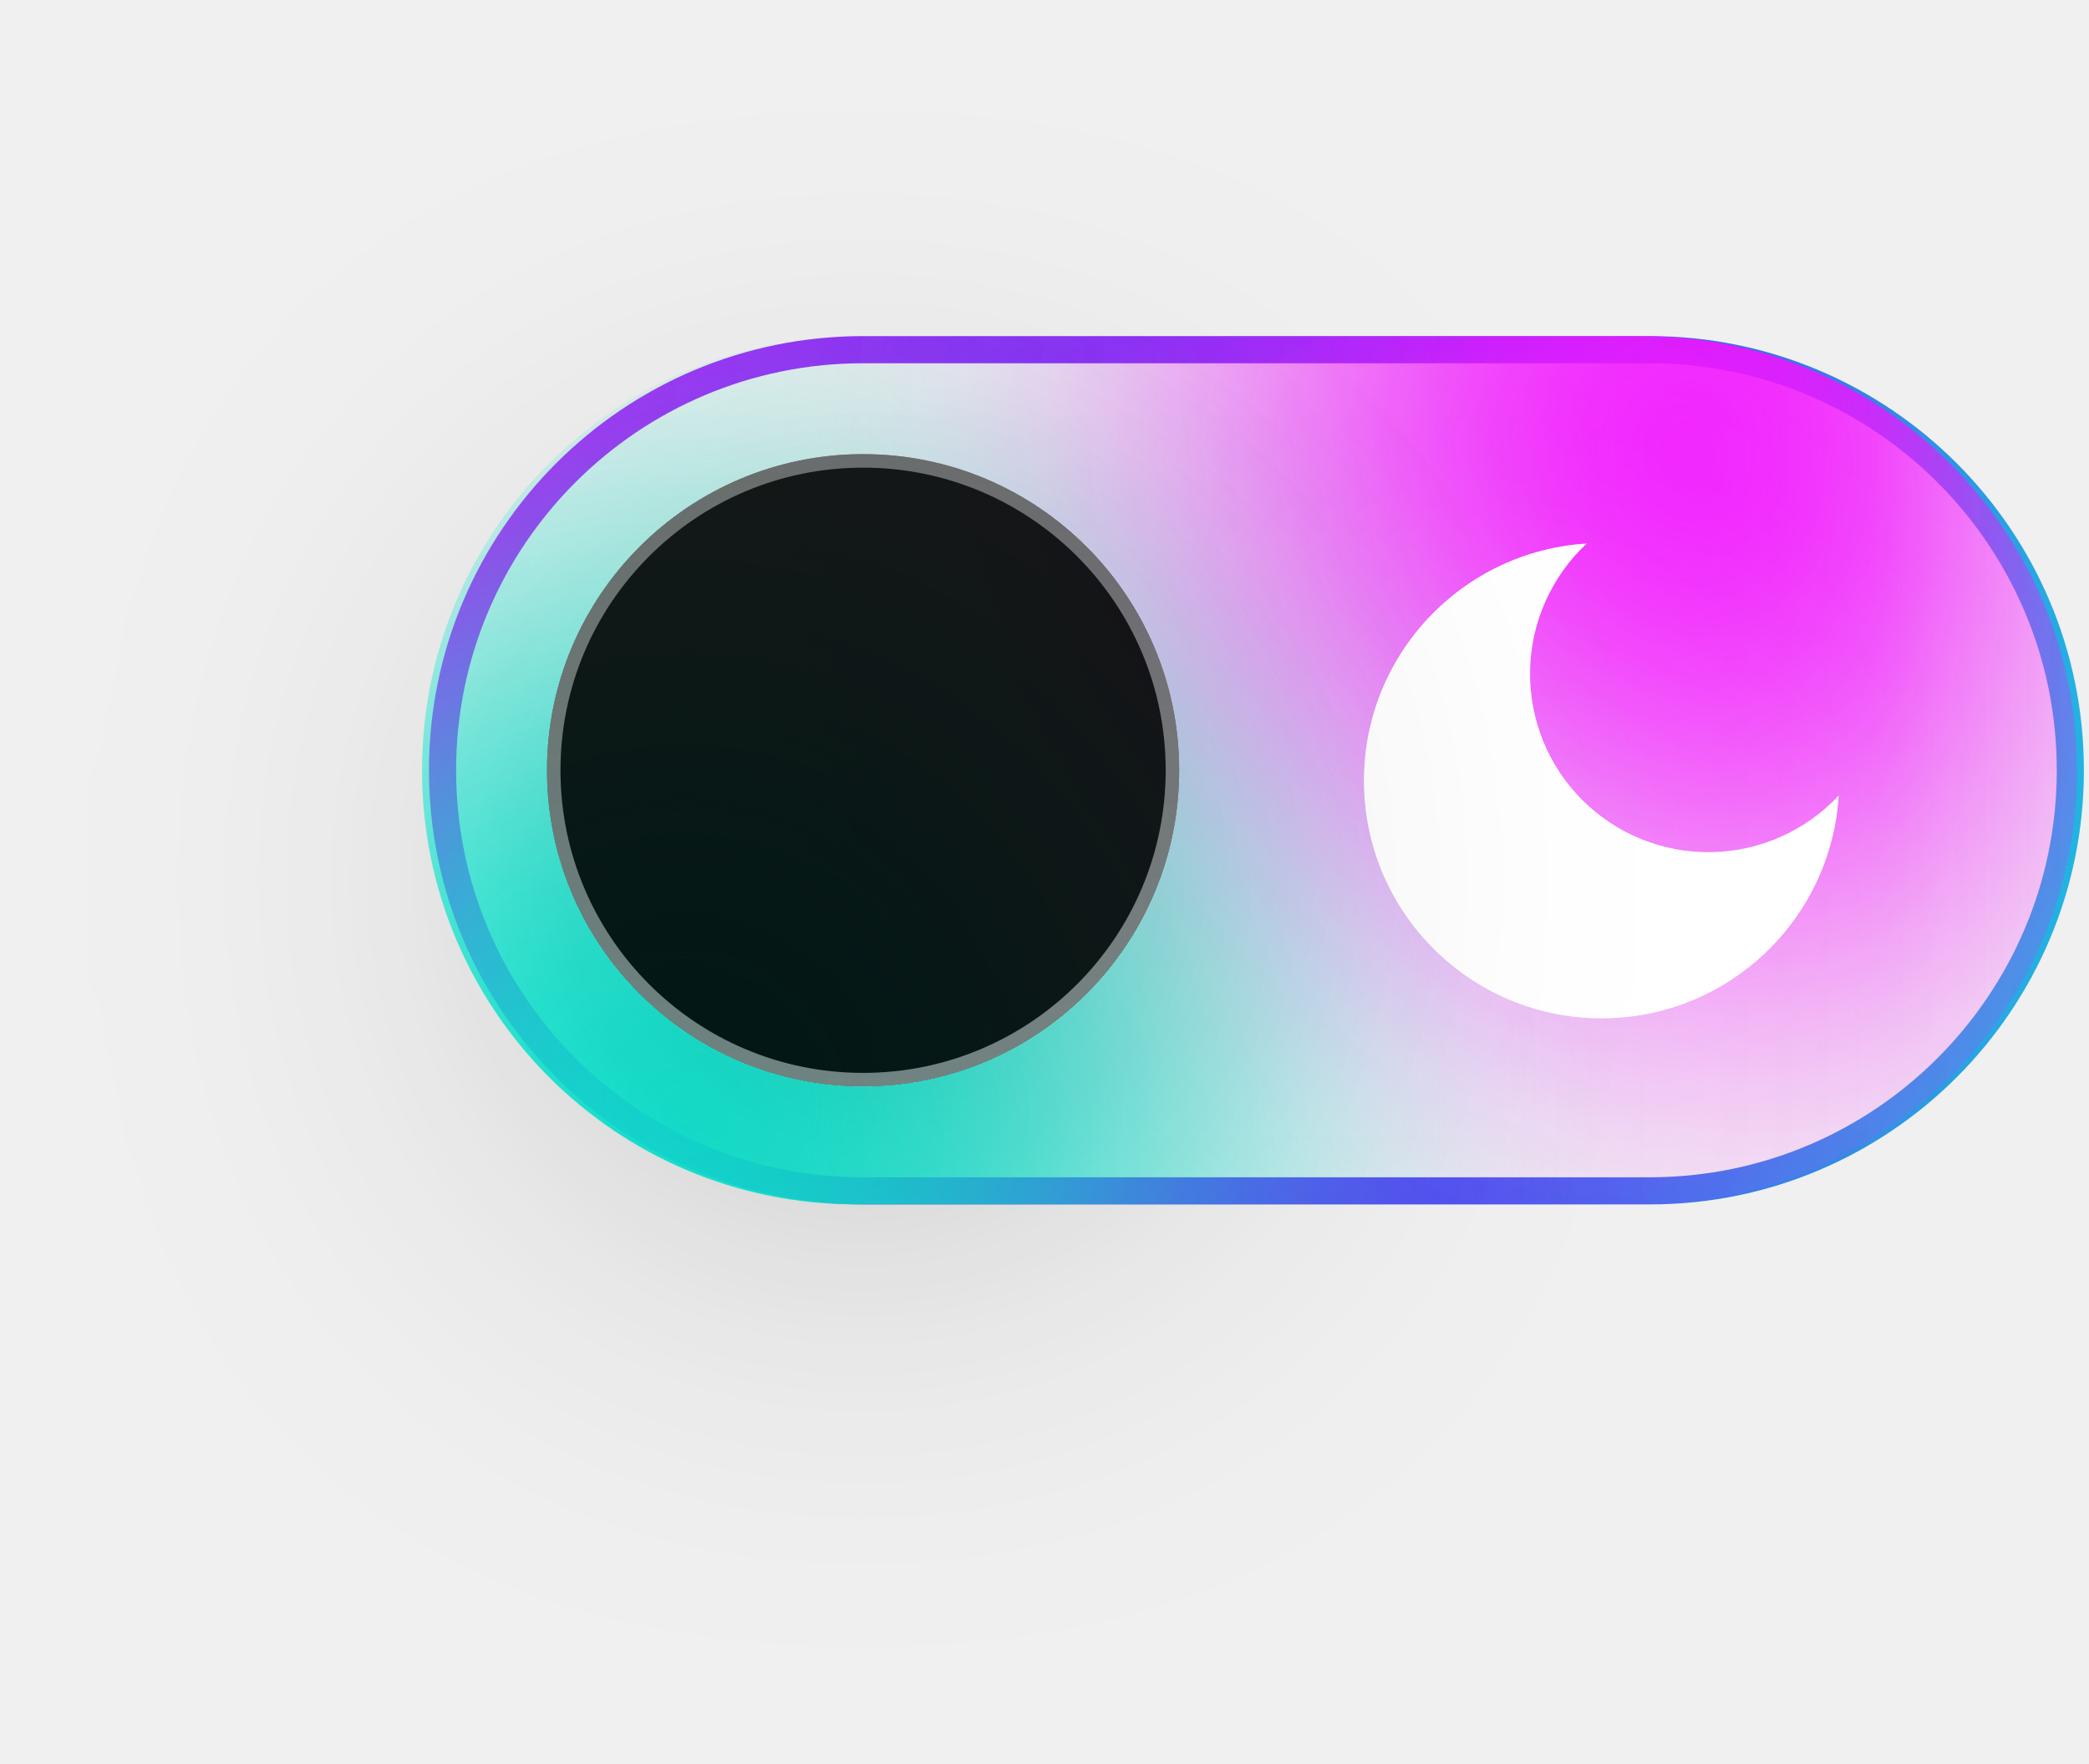
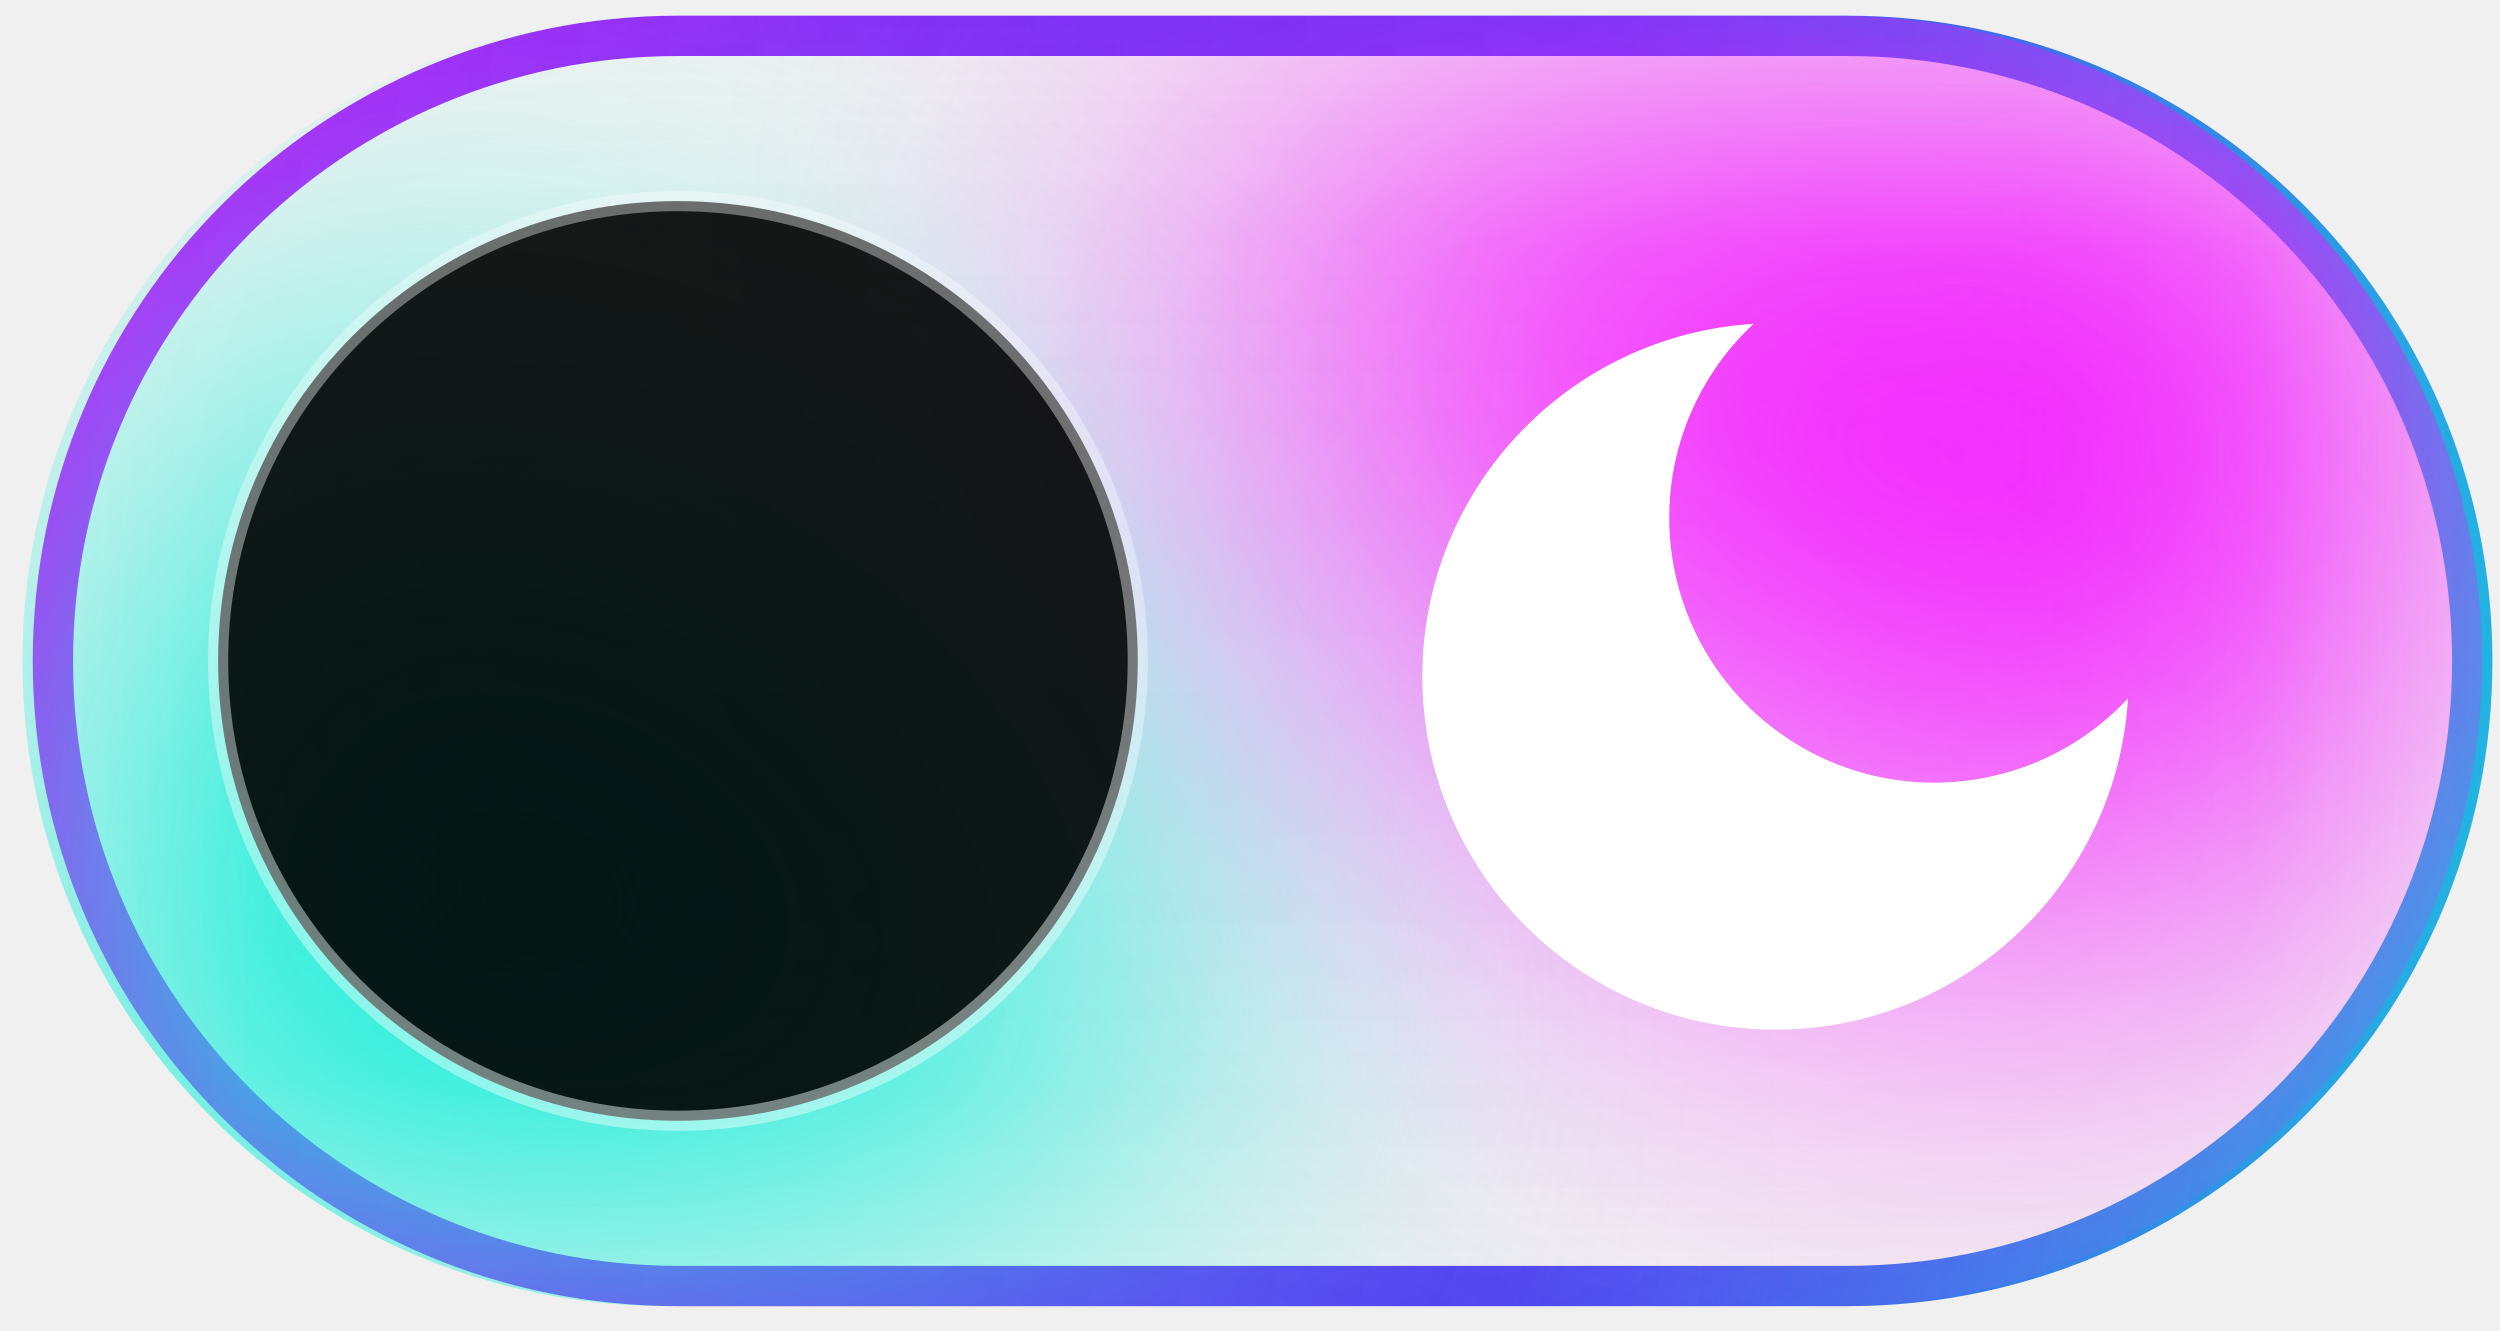
- <svg xmlns="http://www.w3.org/2000/svg" width="77" height="65" viewBox="0 0 77 65" fill="none">
-   <g filter="url(#filter0_b_822_419)">
-     <rect x="15.812" y="12.389" width="61" height="32.004" rx="16.002" fill="white" fill-opacity="0.1" />
-     <rect x="16.312" y="12.889" width="60" height="31.004" rx="15.502" stroke="url(#paint0_linear_822_419)" />
+ <svg xmlns="http://www.w3.org/2000/svg" width="62" height="33" viewBox="0 0 62 33" fill="none">
+   <g filter="url(#filter0_b_1243_3717)">
+     <rect x="0.812" y="0.389" width="61" height="32.004" rx="16.002" fill="white" fill-opacity="0.1" />
+     <rect x="1.312" y="0.889" width="60" height="31.004" rx="15.502" stroke="url(#paint0_linear_1243_3717)" />
  </g>
-   <g clip-path="url(#clip0_822_419)">
-     <g filter="url(#filter1_f_822_419)">
-       <circle cx="64.872" cy="16.069" r="18.817" fill="#F213FF" />
+   <g clip-path="url(#clip0_1243_3717)">
+     <g filter="url(#filter1_f_1243_3717)">
+       <circle cx="49.872" cy="4.069" r="18.817" fill="#F213FF" />
    </g>
-     <g filter="url(#filter2_f_822_419)">
-       <circle cx="25.242" cy="41.004" r="18.225" fill="#0BEFD8" />
+     <g filter="url(#filter2_f_1243_3717)">
+       <circle cx="10.242" cy="29.004" r="18.225" fill="#0BEFD8" />
    </g>
-     <g filter="url(#filter3_d_822_419)">
-       <path d="M58.49 20.032C57.844 20.633 57.327 21.358 56.968 22.164C56.608 22.97 56.415 23.84 56.4 24.723C56.384 25.605 56.547 26.481 56.877 27.299C57.207 28.117 57.699 28.861 58.323 29.485C58.947 30.108 59.69 30.6 60.508 30.931C61.327 31.261 62.203 31.424 63.085 31.408C63.967 31.392 64.838 31.199 65.643 30.84C66.449 30.481 67.175 29.963 67.776 29.318C67.498 33.904 63.69 37.536 59.034 37.536C54.195 37.536 50.273 33.614 50.273 28.776C50.273 24.119 53.905 20.312 58.49 20.032Z" fill="white" />
+     <g filter="url(#filter3_d_1243_3717)">
+       <path d="M43.49 8.031C42.844 8.633 42.327 9.358 41.968 10.164C41.608 10.97 41.415 11.84 41.4 12.723C41.384 13.605 41.547 14.481 41.877 15.299C42.207 16.117 42.699 16.861 43.323 17.485C43.947 18.108 44.69 18.6 45.508 18.931C46.327 19.261 47.203 19.424 48.085 19.408C48.967 19.392 49.837 19.199 50.643 18.84C51.449 18.481 52.175 17.963 52.776 17.318C52.498 21.904 48.69 25.536 44.034 25.536C39.195 25.536 35.273 21.614 35.273 16.776C35.273 12.119 38.905 8.312 43.49 8.031Z" fill="white" />
    </g>
  </g>
-   <g opacity="0.9" filter="url(#filter4_d_822_419)">
-     <rect x="20.159" y="16.737" width="23.308" height="23.308" rx="11.654" fill="black" />
-     <rect x="20.409" y="16.987" width="22.808" height="22.808" rx="11.404" stroke="url(#paint1_linear_822_419)" stroke-width="0.5" />
-   </g>
+   <rect opacity="0.9" x="5.409" y="4.987" width="22.808" height="22.808" rx="11.404" fill="black" stroke="url(#paint1_linear_1243_3717)" stroke-width="0.5" />
  <defs>
-     <filter id="filter0_b_822_419" x="-1.188" y="-4.611" width="95" height="66.004" filterUnits="userSpaceOnUse" color-interpolation-filters="sRGB">
+     <filter id="filter0_b_1243_3717" x="-16.188" y="-16.611" width="95" height="66.004" filterUnits="userSpaceOnUse" color-interpolation-filters="sRGB">
      <feFlood flood-opacity="0" result="BackgroundImageFix" />
      <feGaussianBlur in="BackgroundImage" stdDeviation="8.5" />
-       <feComposite in2="SourceAlpha" operator="in" result="effect1_backgroundBlur_822_419" />
-       <feBlend mode="normal" in="SourceGraphic" in2="effect1_backgroundBlur_822_419" result="shape" />
+       <feComposite in2="SourceAlpha" operator="in" result="effect1_backgroundBlur_1243_3717" />
+       <feBlend mode="normal" in="SourceGraphic" in2="effect1_backgroundBlur_1243_3717" result="shape" />
    </filter>
-     <filter id="filter1_f_822_419" x="6.056" y="-42.748" width="117.634" height="117.633" filterUnits="userSpaceOnUse" color-interpolation-filters="sRGB">
+     <filter id="filter1_f_1243_3717" x="-8.944" y="-54.748" width="117.634" height="117.633" filterUnits="userSpaceOnUse" color-interpolation-filters="sRGB">
      <feFlood flood-opacity="0" result="BackgroundImageFix" />
      <feBlend mode="normal" in="SourceGraphic" in2="BackgroundImageFix" result="shape" />
-       <feGaussianBlur stdDeviation="20" result="effect1_foregroundBlur_822_419" />
+       <feGaussianBlur stdDeviation="20" result="effect1_foregroundBlur_1243_3717" />
    </filter>
-     <filter id="filter2_f_822_419" x="-42.982" y="-27.221" width="136.449" height="136.449" filterUnits="userSpaceOnUse" color-interpolation-filters="sRGB">
+     <filter id="filter2_f_1243_3717" x="-57.982" y="-39.221" width="136.449" height="136.449" filterUnits="userSpaceOnUse" color-interpolation-filters="sRGB">
      <feFlood flood-opacity="0" result="BackgroundImageFix" />
      <feBlend mode="normal" in="SourceGraphic" in2="BackgroundImageFix" result="shape" />
-       <feGaussianBlur stdDeviation="25" result="effect1_foregroundBlur_822_419" />
+       <feGaussianBlur stdDeviation="25" result="effect1_foregroundBlur_1243_3717" />
    </filter>
-     <filter id="filter3_d_822_419" x="36.273" y="6.031" width="45.504" height="45.505" filterUnits="userSpaceOnUse" color-interpolation-filters="sRGB">
+     <filter id="filter3_d_1243_3717" x="21.273" y="-5.969" width="45.504" height="45.505" filterUnits="userSpaceOnUse" color-interpolation-filters="sRGB">
      <feFlood flood-opacity="0" result="BackgroundImageFix" />
      <feColorMatrix in="SourceAlpha" type="matrix" values="0 0 0 0 0 0 0 0 0 0 0 0 0 0 0 0 0 0 127 0" result="hardAlpha" />
      <feOffset />
      <feGaussianBlur stdDeviation="7" />
      <feComposite in2="hardAlpha" operator="out" />
      <feColorMatrix type="matrix" values="0 0 0 0 1 0 0 0 0 1 0 0 0 0 1 0 0 0 0.28 0" />
-       <feBlend mode="normal" in2="BackgroundImageFix" result="effect1_dropShadow_822_419" />
-       <feBlend mode="normal" in="SourceGraphic" in2="effect1_dropShadow_822_419" result="shape" />
+       <feBlend mode="normal" in2="BackgroundImageFix" result="effect1_dropShadow_1243_3717" />
+       <feBlend mode="normal" in="SourceGraphic" in2="effect1_dropShadow_1243_3717" result="shape" />
    </filter>
-     <filter id="filter4_d_822_419" x="0.159" y="0.737" width="63.308" height="63.308" filterUnits="userSpaceOnUse" color-interpolation-filters="sRGB">
-       <feFlood flood-opacity="0" result="BackgroundImageFix" />
-       <feColorMatrix in="SourceAlpha" type="matrix" values="0 0 0 0 0 0 0 0 0 0 0 0 0 0 0 0 0 0 127 0" result="hardAlpha" />
-       <feOffset dy="4" />
-       <feGaussianBlur stdDeviation="10" />
-       <feComposite in2="hardAlpha" operator="out" />
-       <feColorMatrix type="matrix" values="0 0 0 0 0 0 0 0 0 0 0 0 0 0 0 0 0 0 0.25 0" />
-       <feBlend mode="normal" in2="BackgroundImageFix" result="effect1_dropShadow_822_419" />
-       <feBlend mode="normal" in="SourceGraphic" in2="effect1_dropShadow_822_419" result="shape" />
-     </filter>
-     <linearGradient id="paint0_linear_822_419" x1="4.285" y1="7.955" x2="88.926" y2="16.257" gradientUnits="userSpaceOnUse">
+     <linearGradient id="paint0_linear_1243_3717" x1="-10.715" y1="-4.045" x2="73.926" y2="4.257" gradientUnits="userSpaceOnUse">
      <stop stop-color="#F213FF" />
      <stop offset="0.6" stop-color="#3F2FF1" stop-opacity="0.91" />
      <stop offset="1" stop-color="#0BEFD8" />
    </linearGradient>
-     <linearGradient id="paint1_linear_822_419" x1="31.813" y1="16.737" x2="31.813" y2="40.045" gradientUnits="userSpaceOnUse">
+     <linearGradient id="paint1_linear_1243_3717" x1="16.813" y1="4.737" x2="16.813" y2="28.045" gradientUnits="userSpaceOnUse">
      <stop stop-color="white" stop-opacity="0.37" />
      <stop offset="1" stop-color="white" stop-opacity="0.47" />
    </linearGradient>
-     <clipPath id="clip0_822_419">
-       <rect x="15.556" y="12.393" width="61" height="32" rx="16" fill="white" />
+     <clipPath id="clip0_1243_3717">
+       <rect x="0.556" y="0.393" width="61" height="32" rx="16" fill="white" />
    </clipPath>
  </defs>
</svg>
